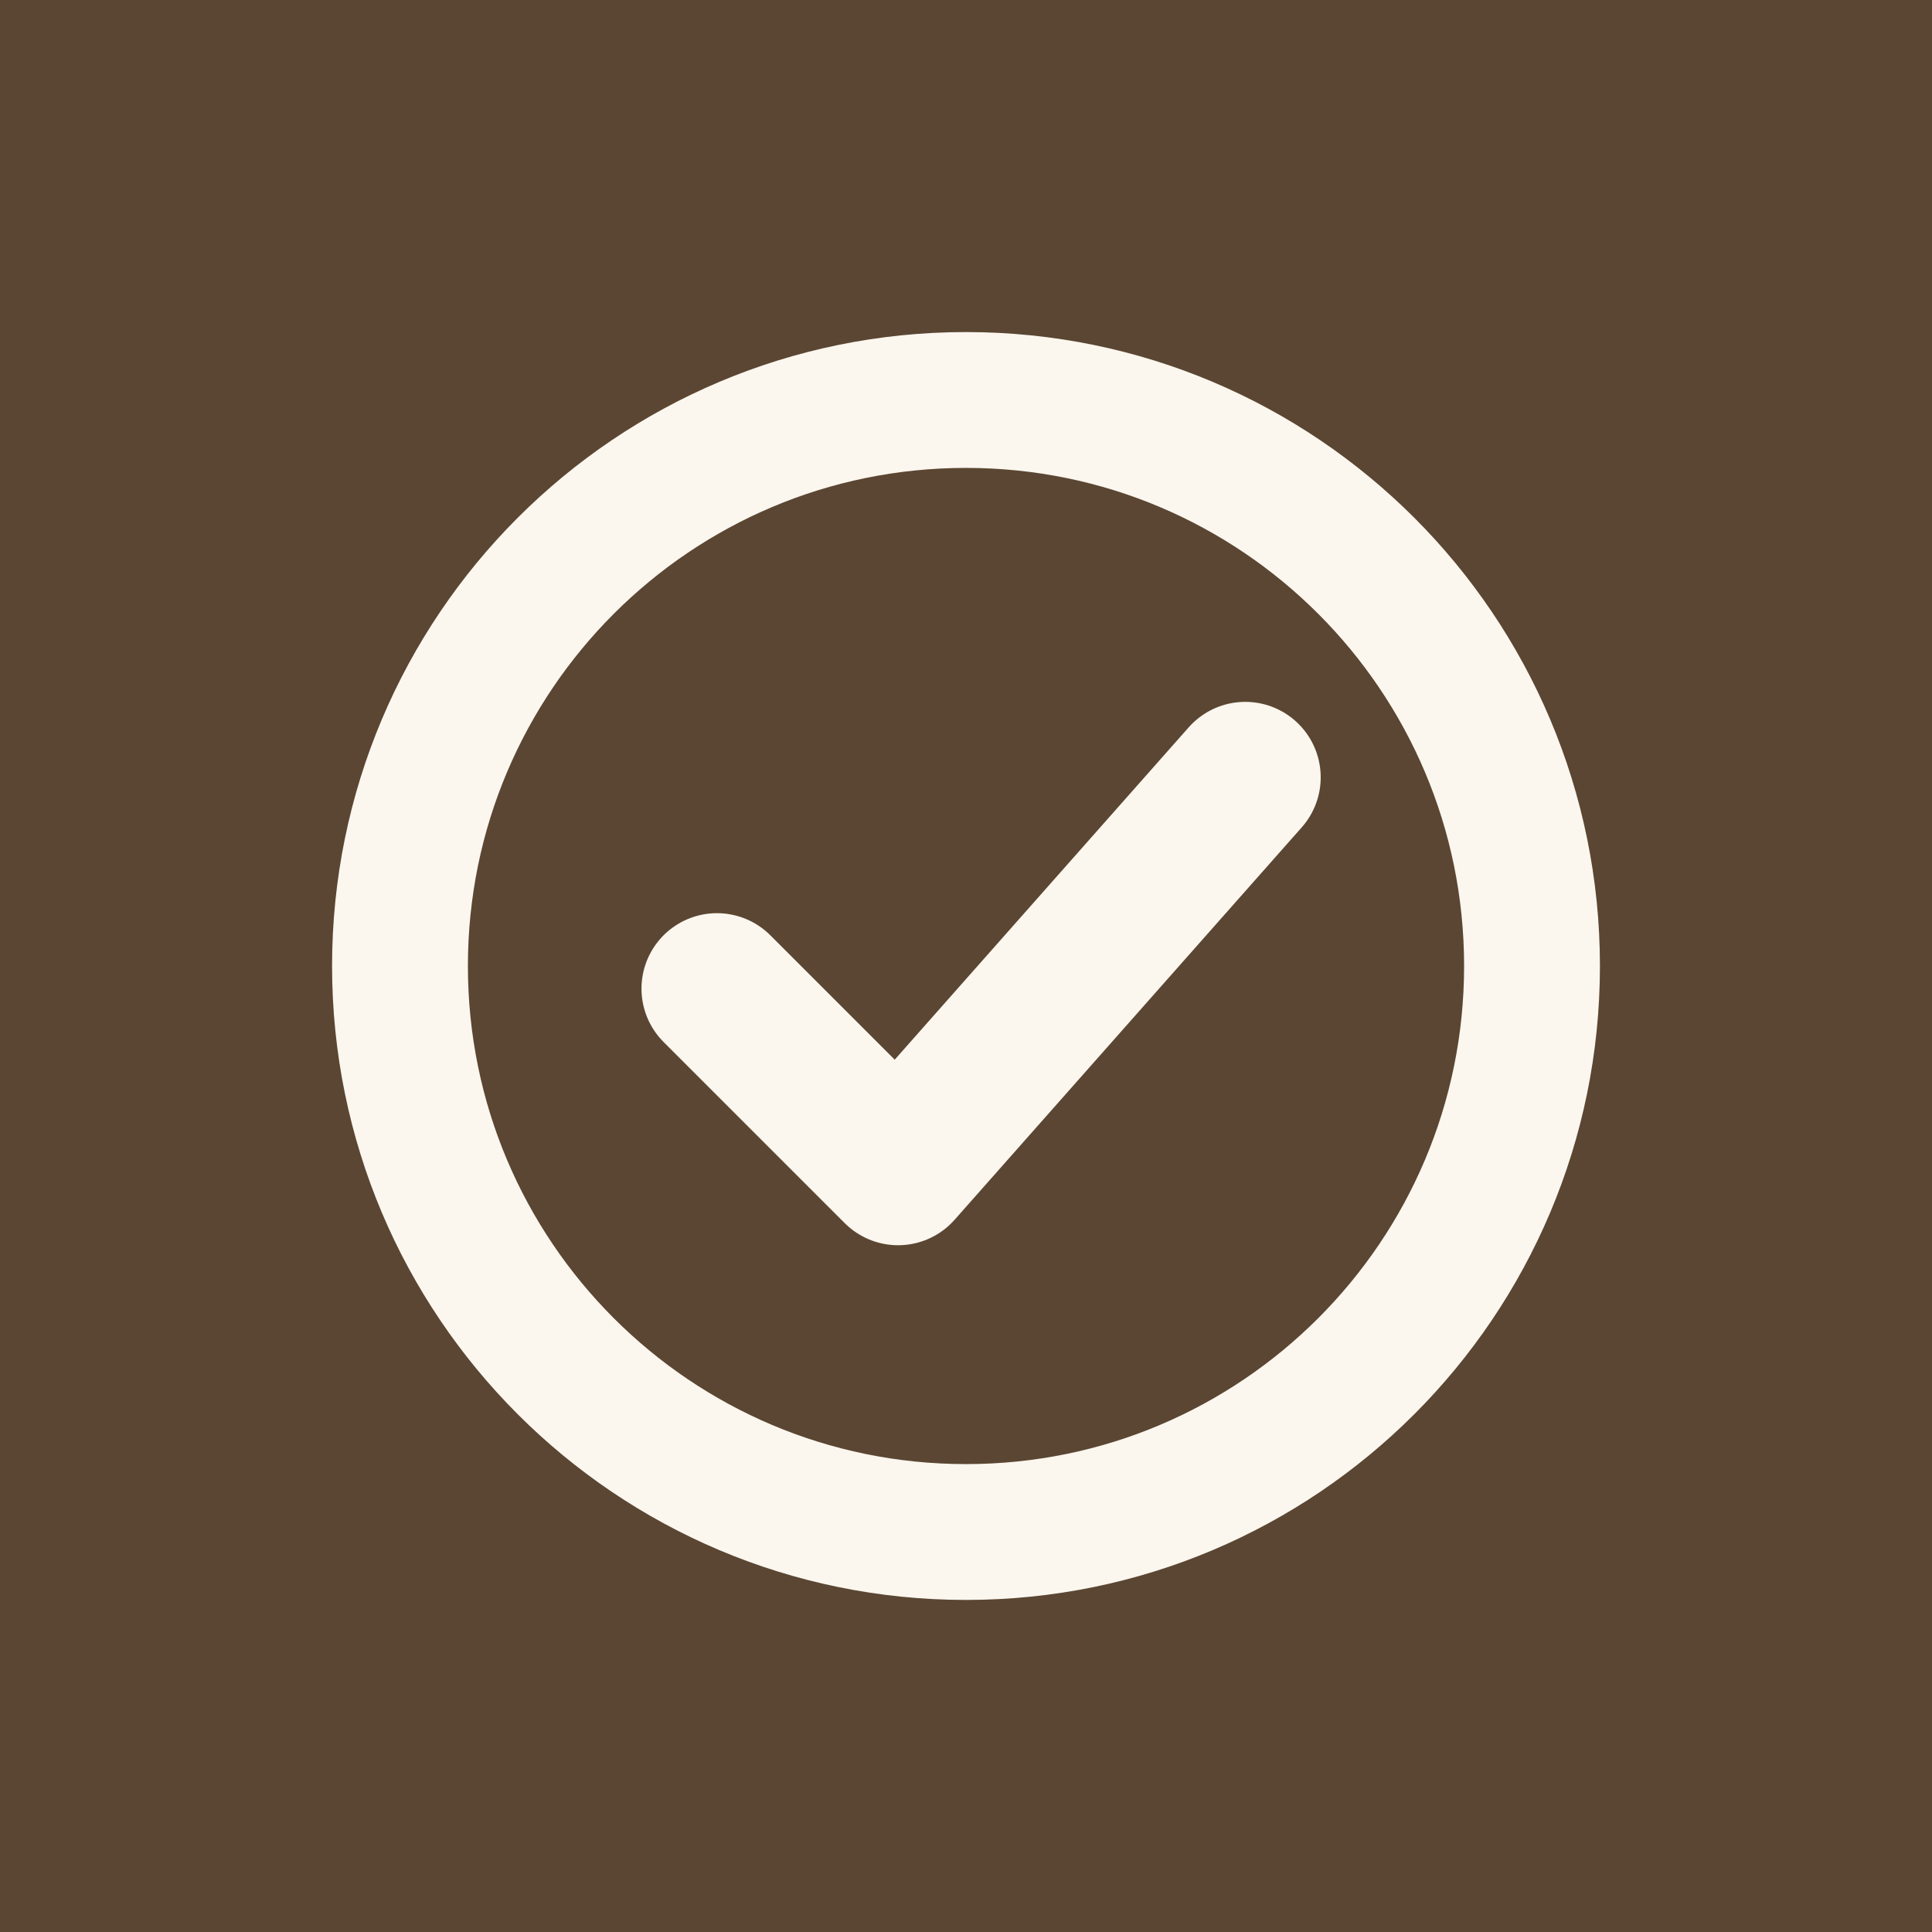
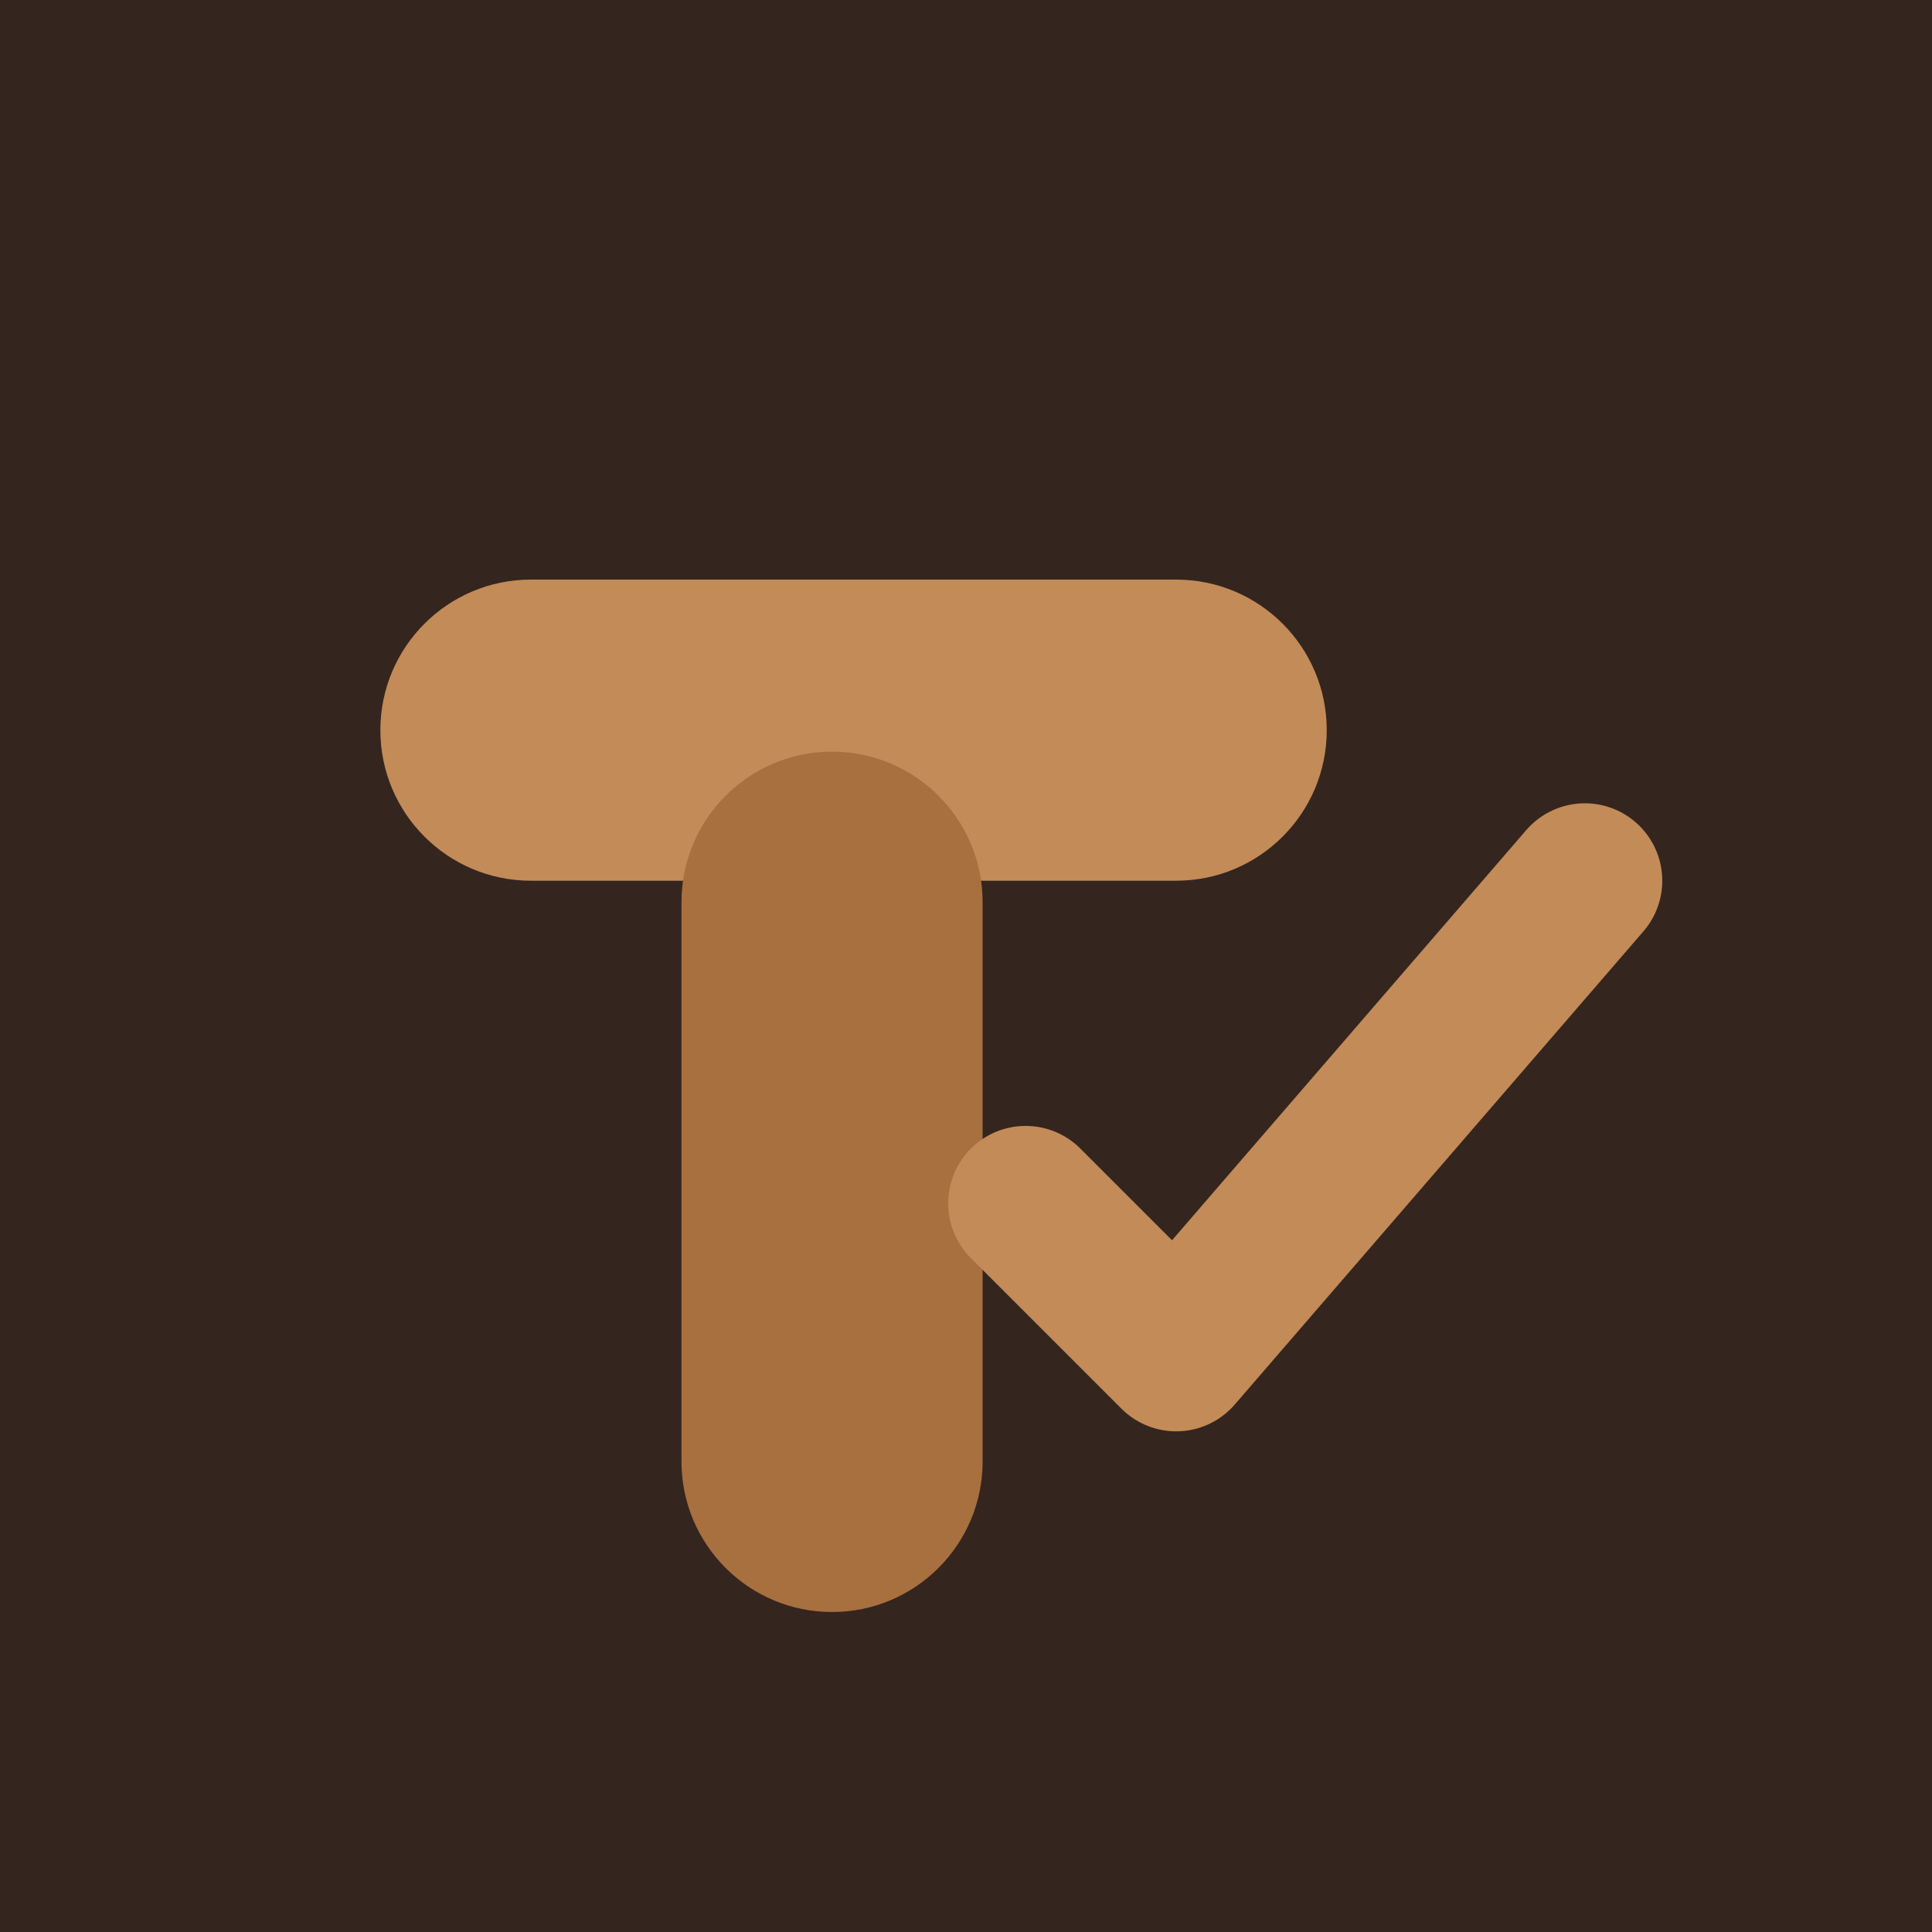
<svg xmlns="http://www.w3.org/2000/svg" viewBox="0 0 512 512">
-   <rect width="512" height="512" fill="#5a4632" />
-   <circle cx="256" cy="256" r="150" fill="none" stroke="#fbf6ee" stroke-width="36" />
-   <path d="M190 262 L238 310 L330 206" fill="none" stroke="#fbf6ee" stroke-width="40" stroke-linecap="round" stroke-linejoin="round" />
+   <rect width="512" height="512" fill="#35251F" />
+   <g transform="translate(78 108) scale(11.4)">
+     <rect x="2" y="4" width="22" height="7" rx="3.5" fill="#c28b58" />
+     <rect x="9" y="8" width="7" height="20" rx="3.5" fill="#a8703f" />
+     <path d="M17 18.5 L20.5 22 L30 11" fill="none" stroke="#c28b58" stroke-width="3.6" stroke-linecap="round" stroke-linejoin="round" />
+   </g>
</svg>
